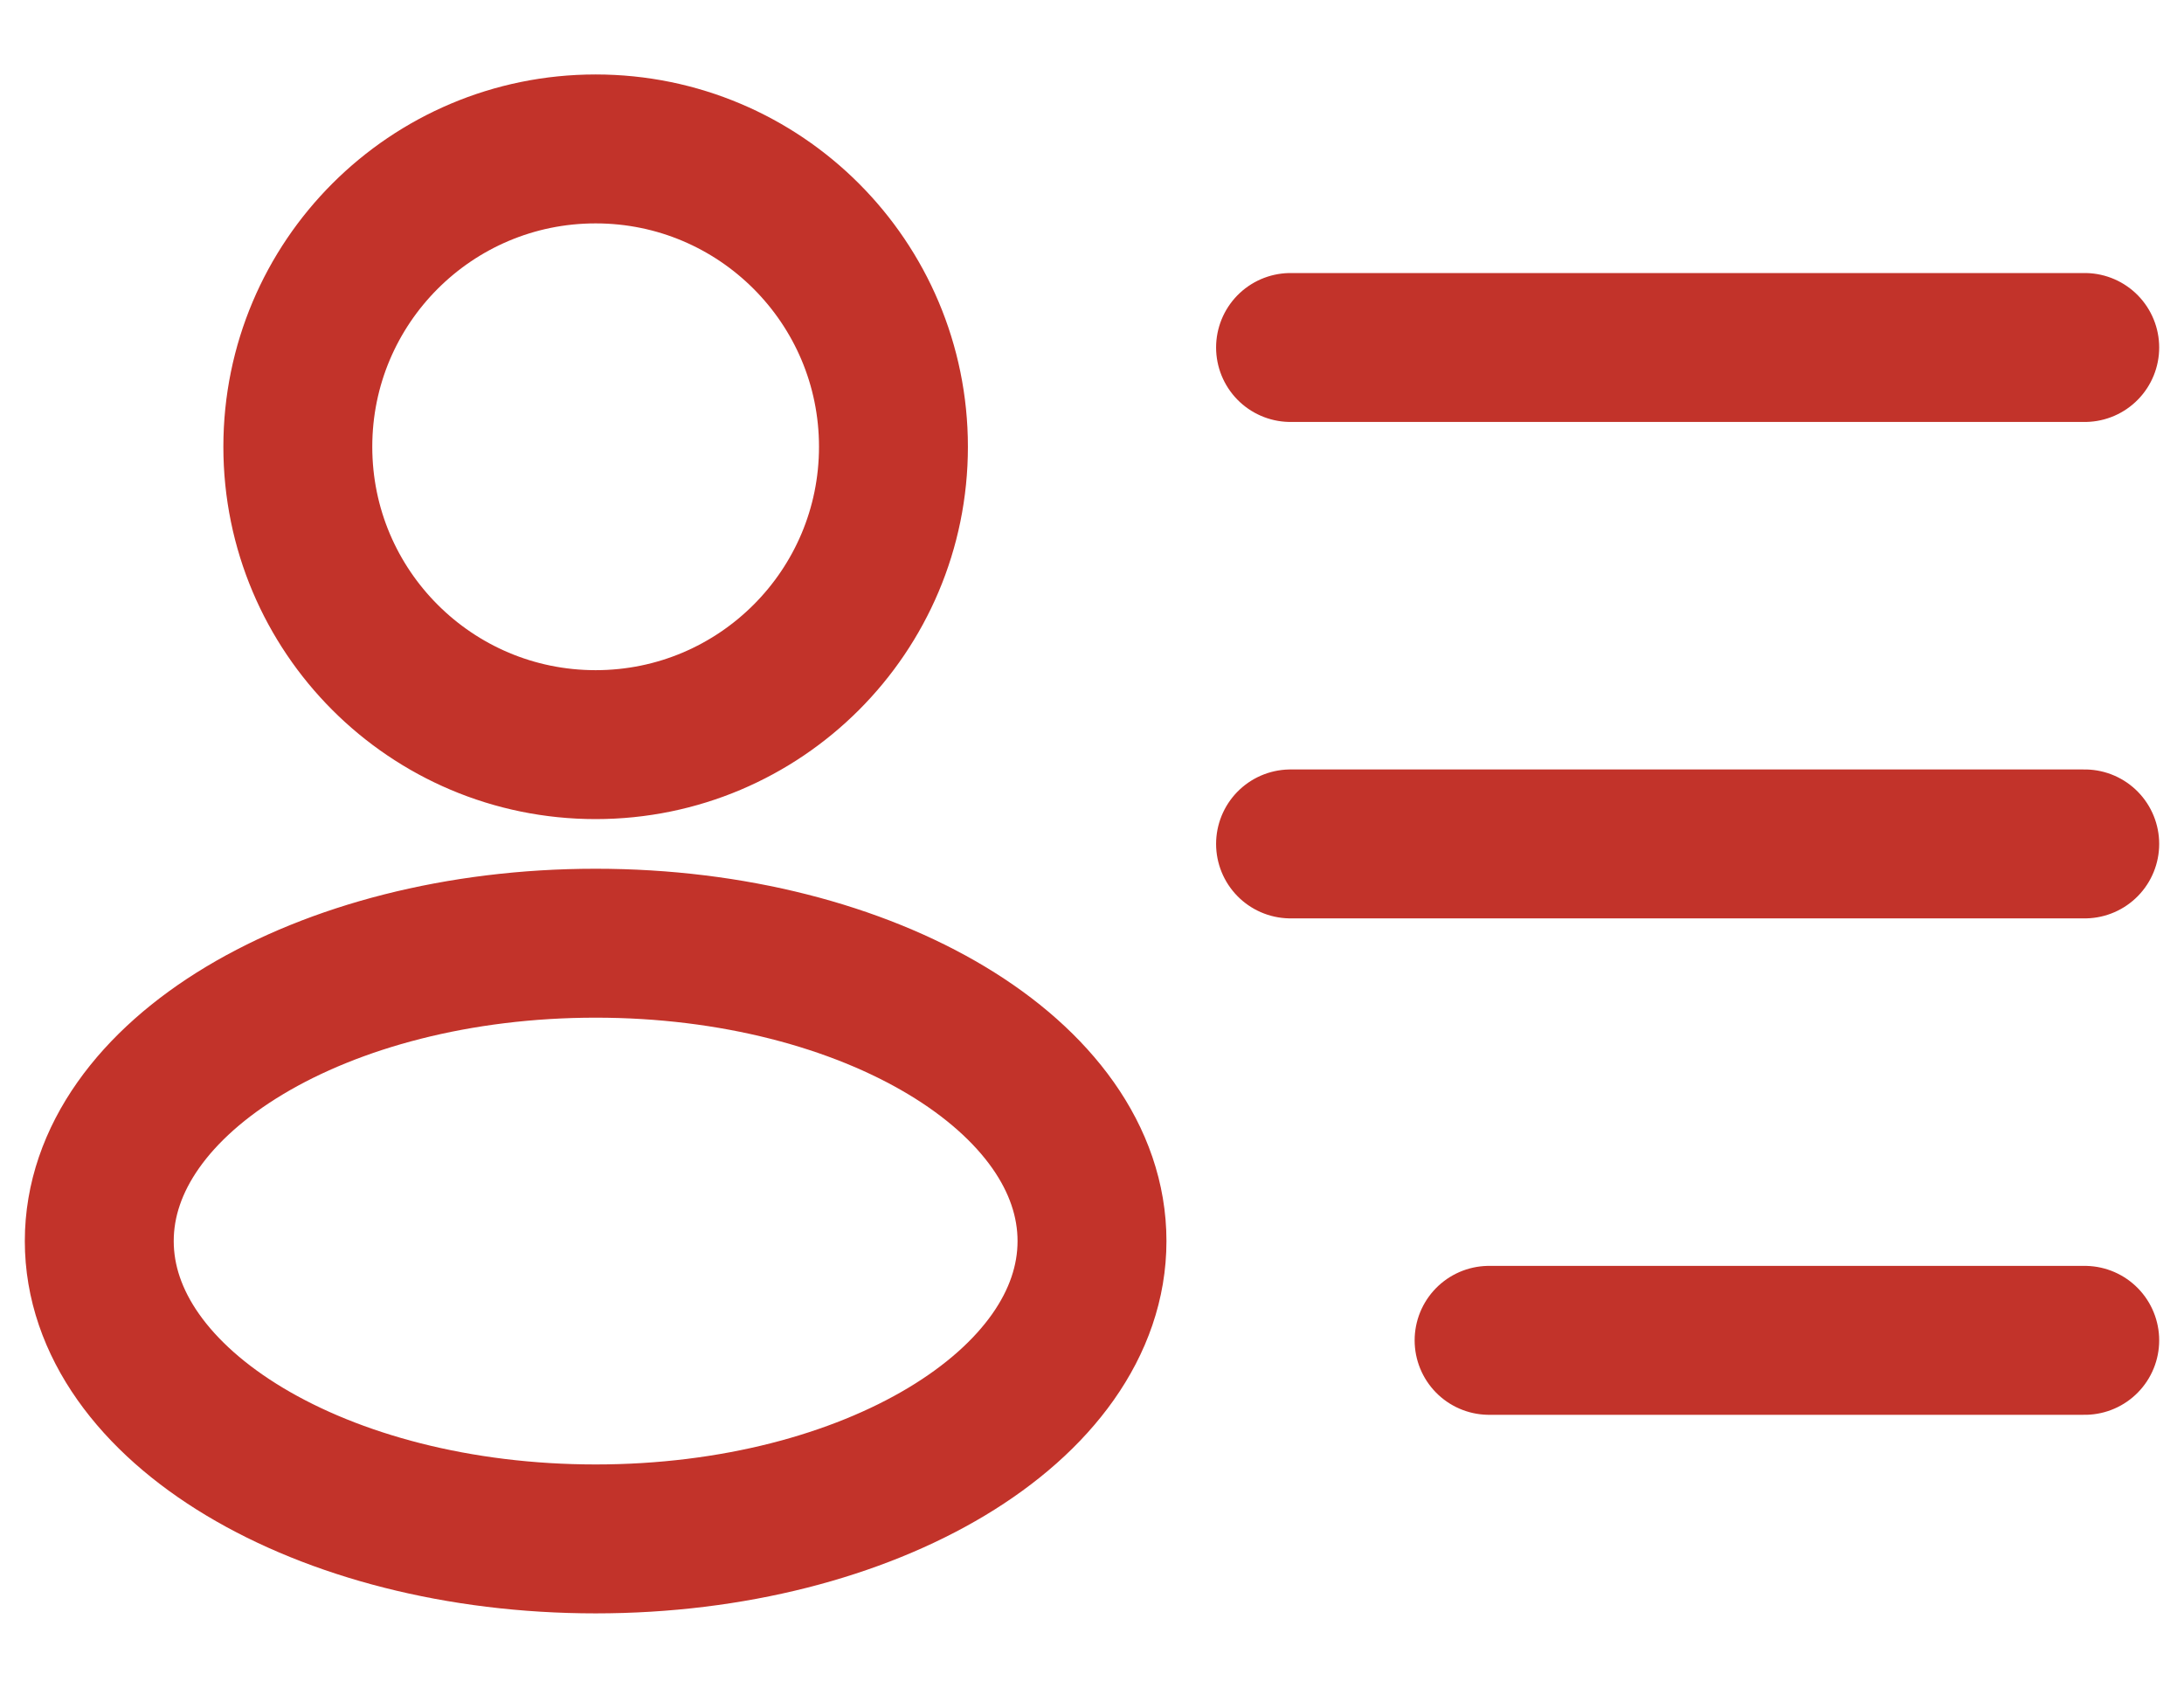
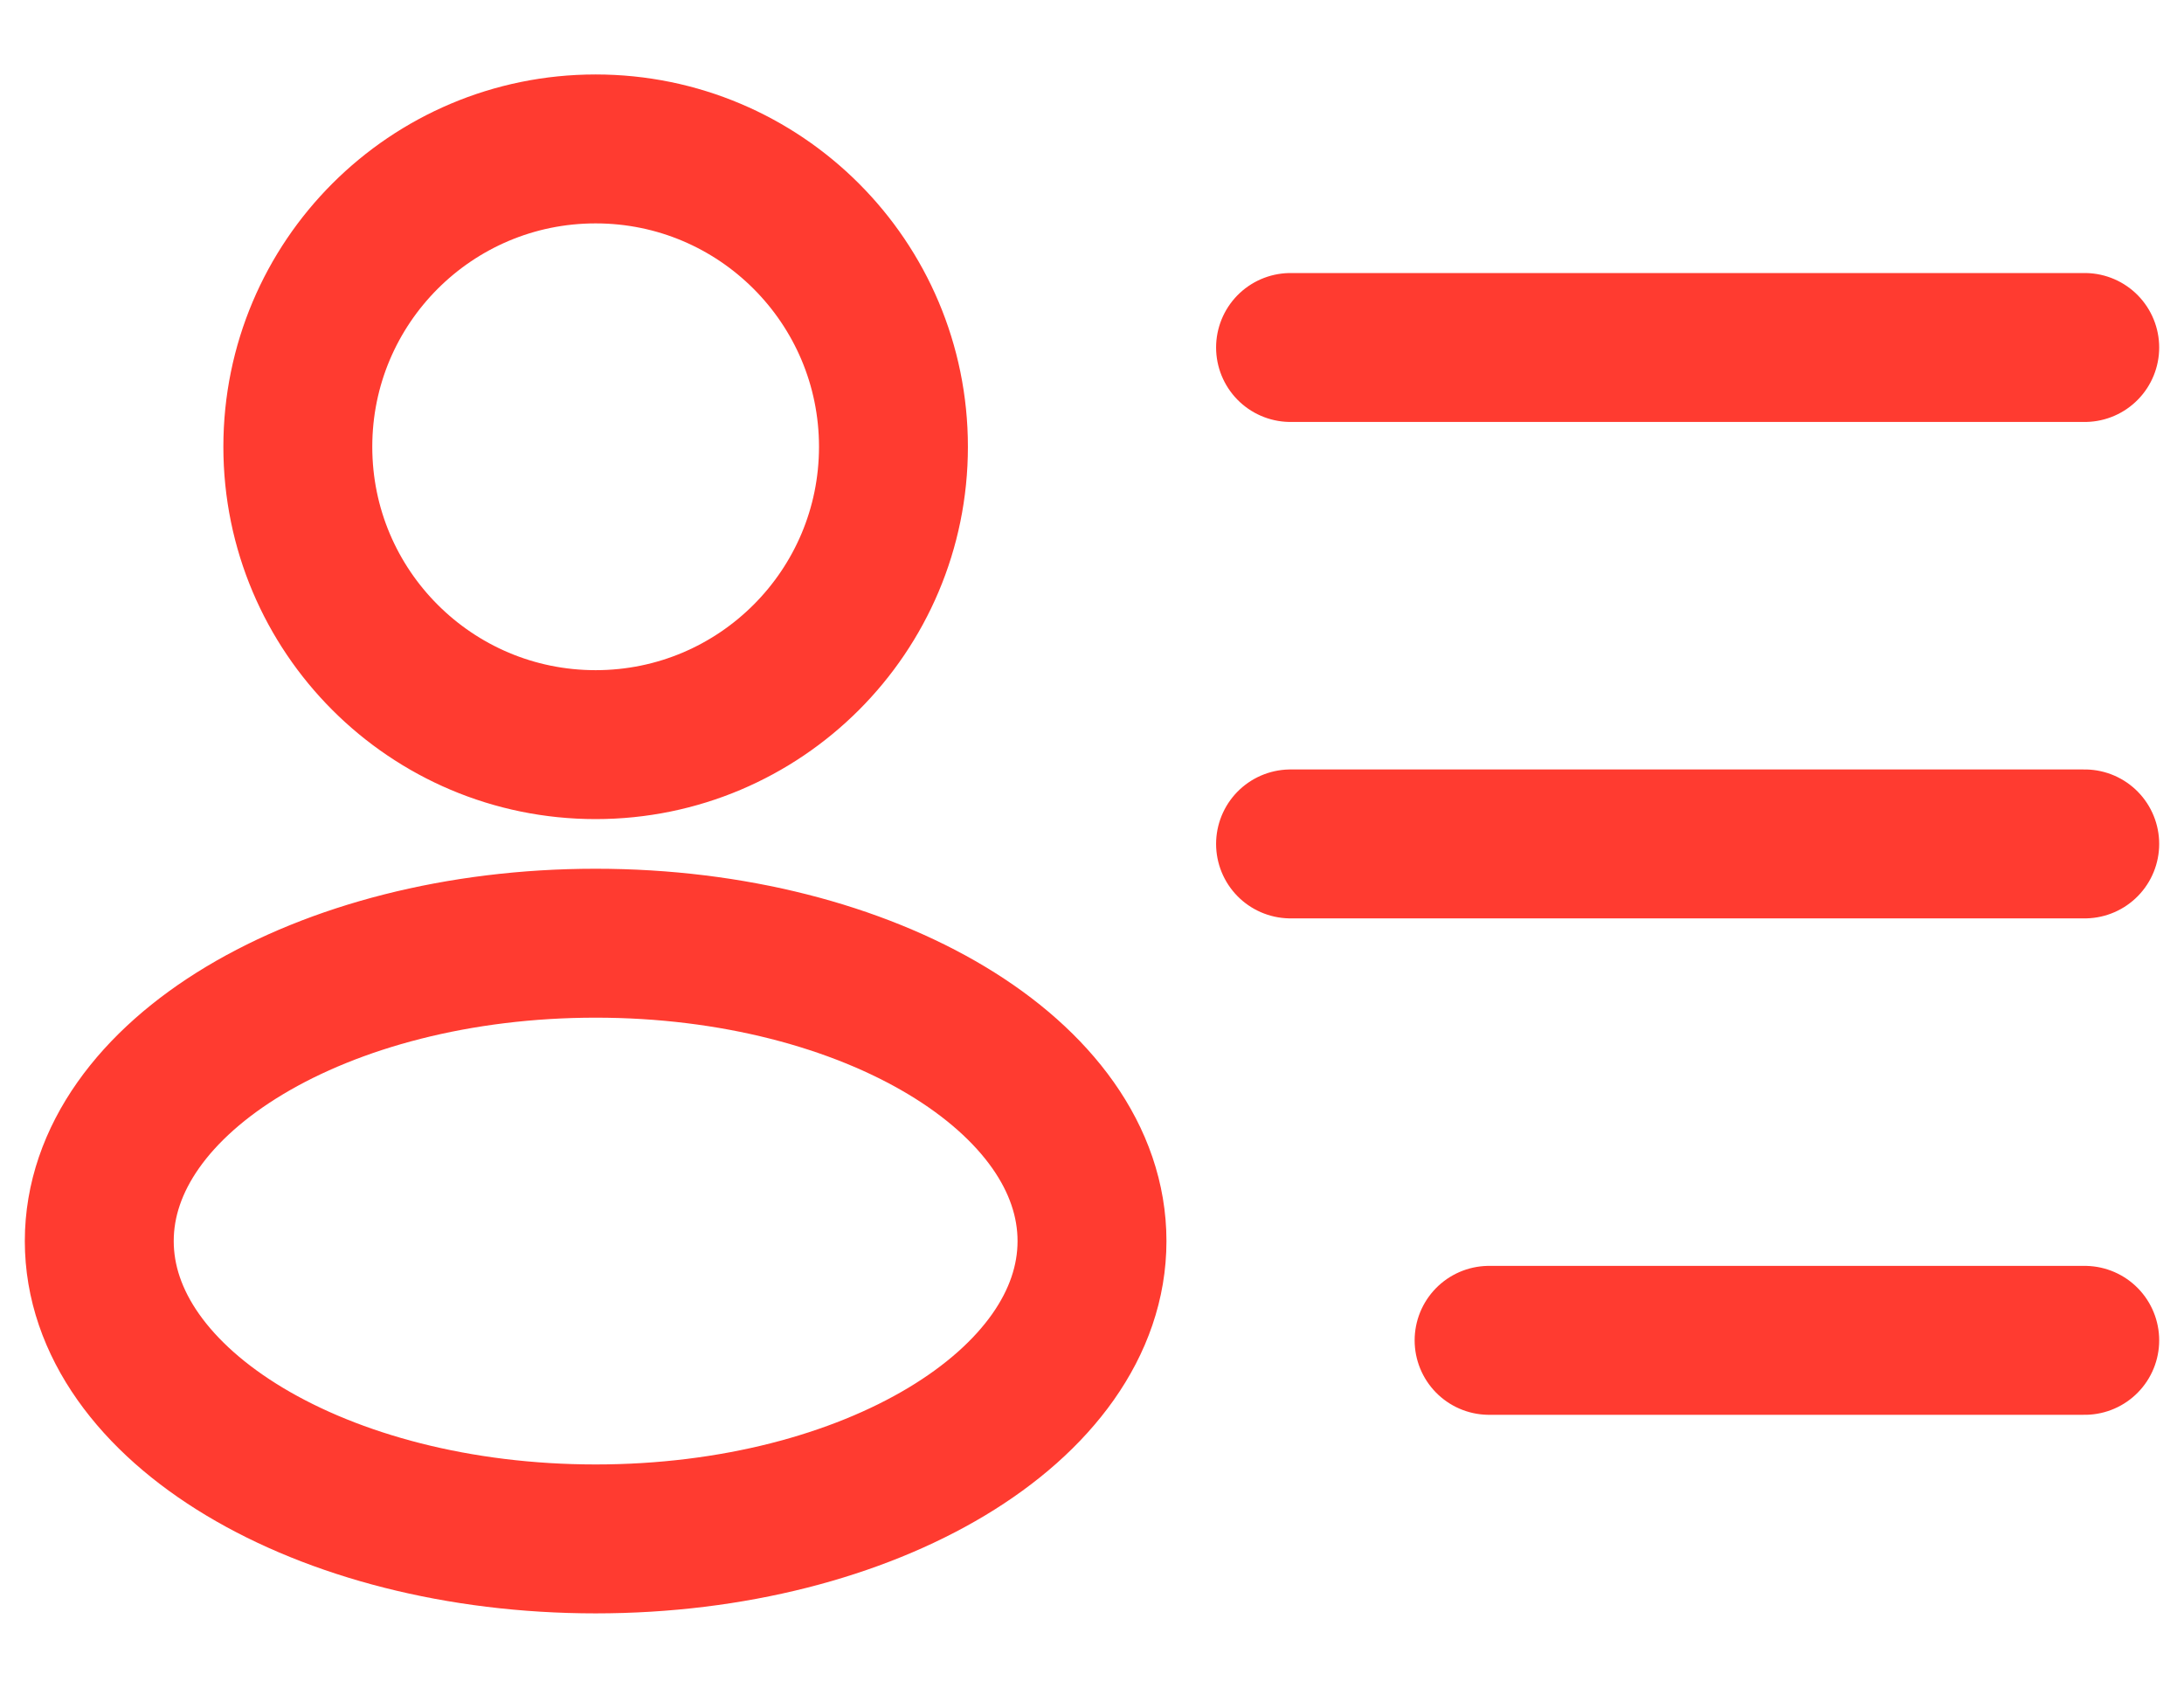
<svg xmlns="http://www.w3.org/2000/svg" width="22" height="17" viewBox="0 0 22 17" fill="none">
-   <path d="M13 8.5H21M13 3.5H21M15 13.5H21M9 4.5C9 6.157 7.657 7.5 6 7.5C4.343 7.5 3 6.157 3 4.5C3 2.843 4.343 1.5 6 1.5C7.657 1.5 9 2.843 9 4.5ZM11 12.5C11 14.157 8.761 15.5 6 15.5C3.239 15.5 1 14.157 1 12.5C1 10.843 3.239 9.5 6 9.5C8.761 9.5 11 10.843 11 12.5Z" stroke="#C2332A" stroke-width="1.5" stroke-linecap="round" stroke-linejoin="round" />
+   <path d="M13 8.5H21M13 3.5H21M15 13.5H21M9 4.5C9 6.157 7.657 7.5 6 7.5C4.343 7.5 3 6.157 3 4.5C3 2.843 4.343 1.5 6 1.5C7.657 1.5 9 2.843 9 4.5ZM11 12.5C11 14.157 8.761 15.5 6 15.5C3.239 15.5 1 14.157 1 12.5C1 10.843 3.239 9.5 6 9.5C8.761 9.5 11 10.843 11 12.5Z" stroke="#FF3B30" stroke-width="1.5" stroke-linecap="round" stroke-linejoin="round" />
</svg>
